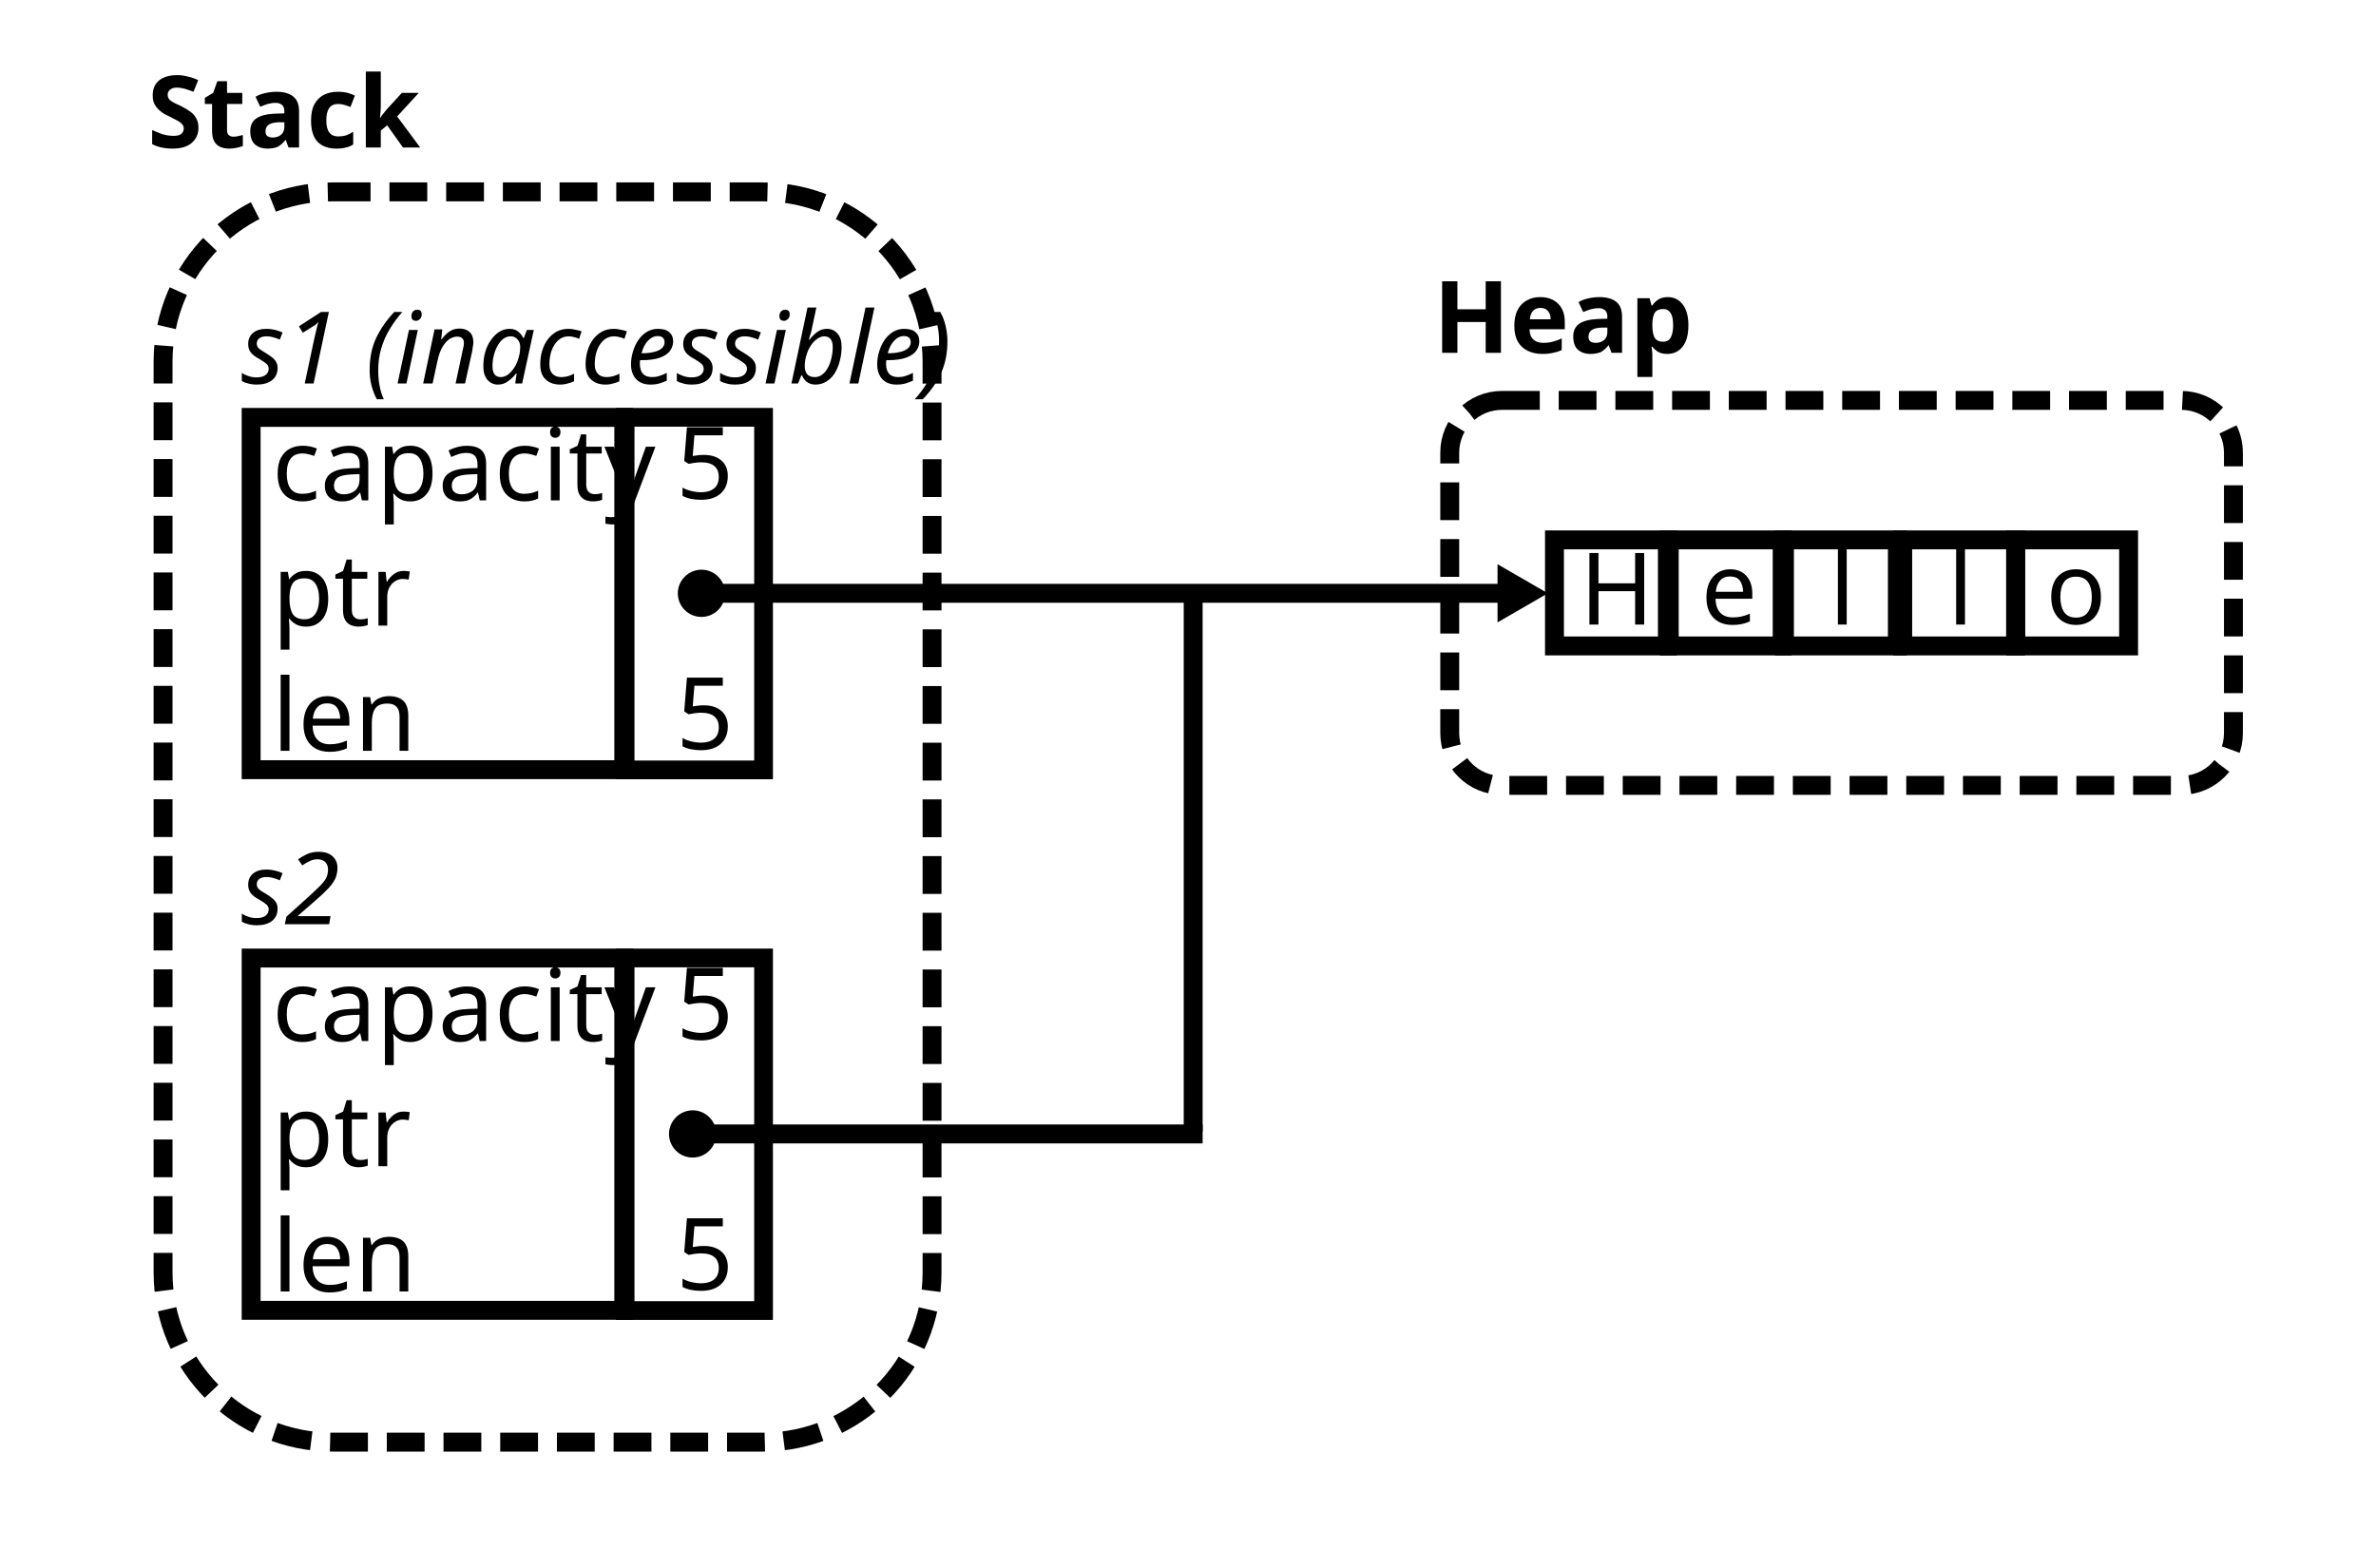
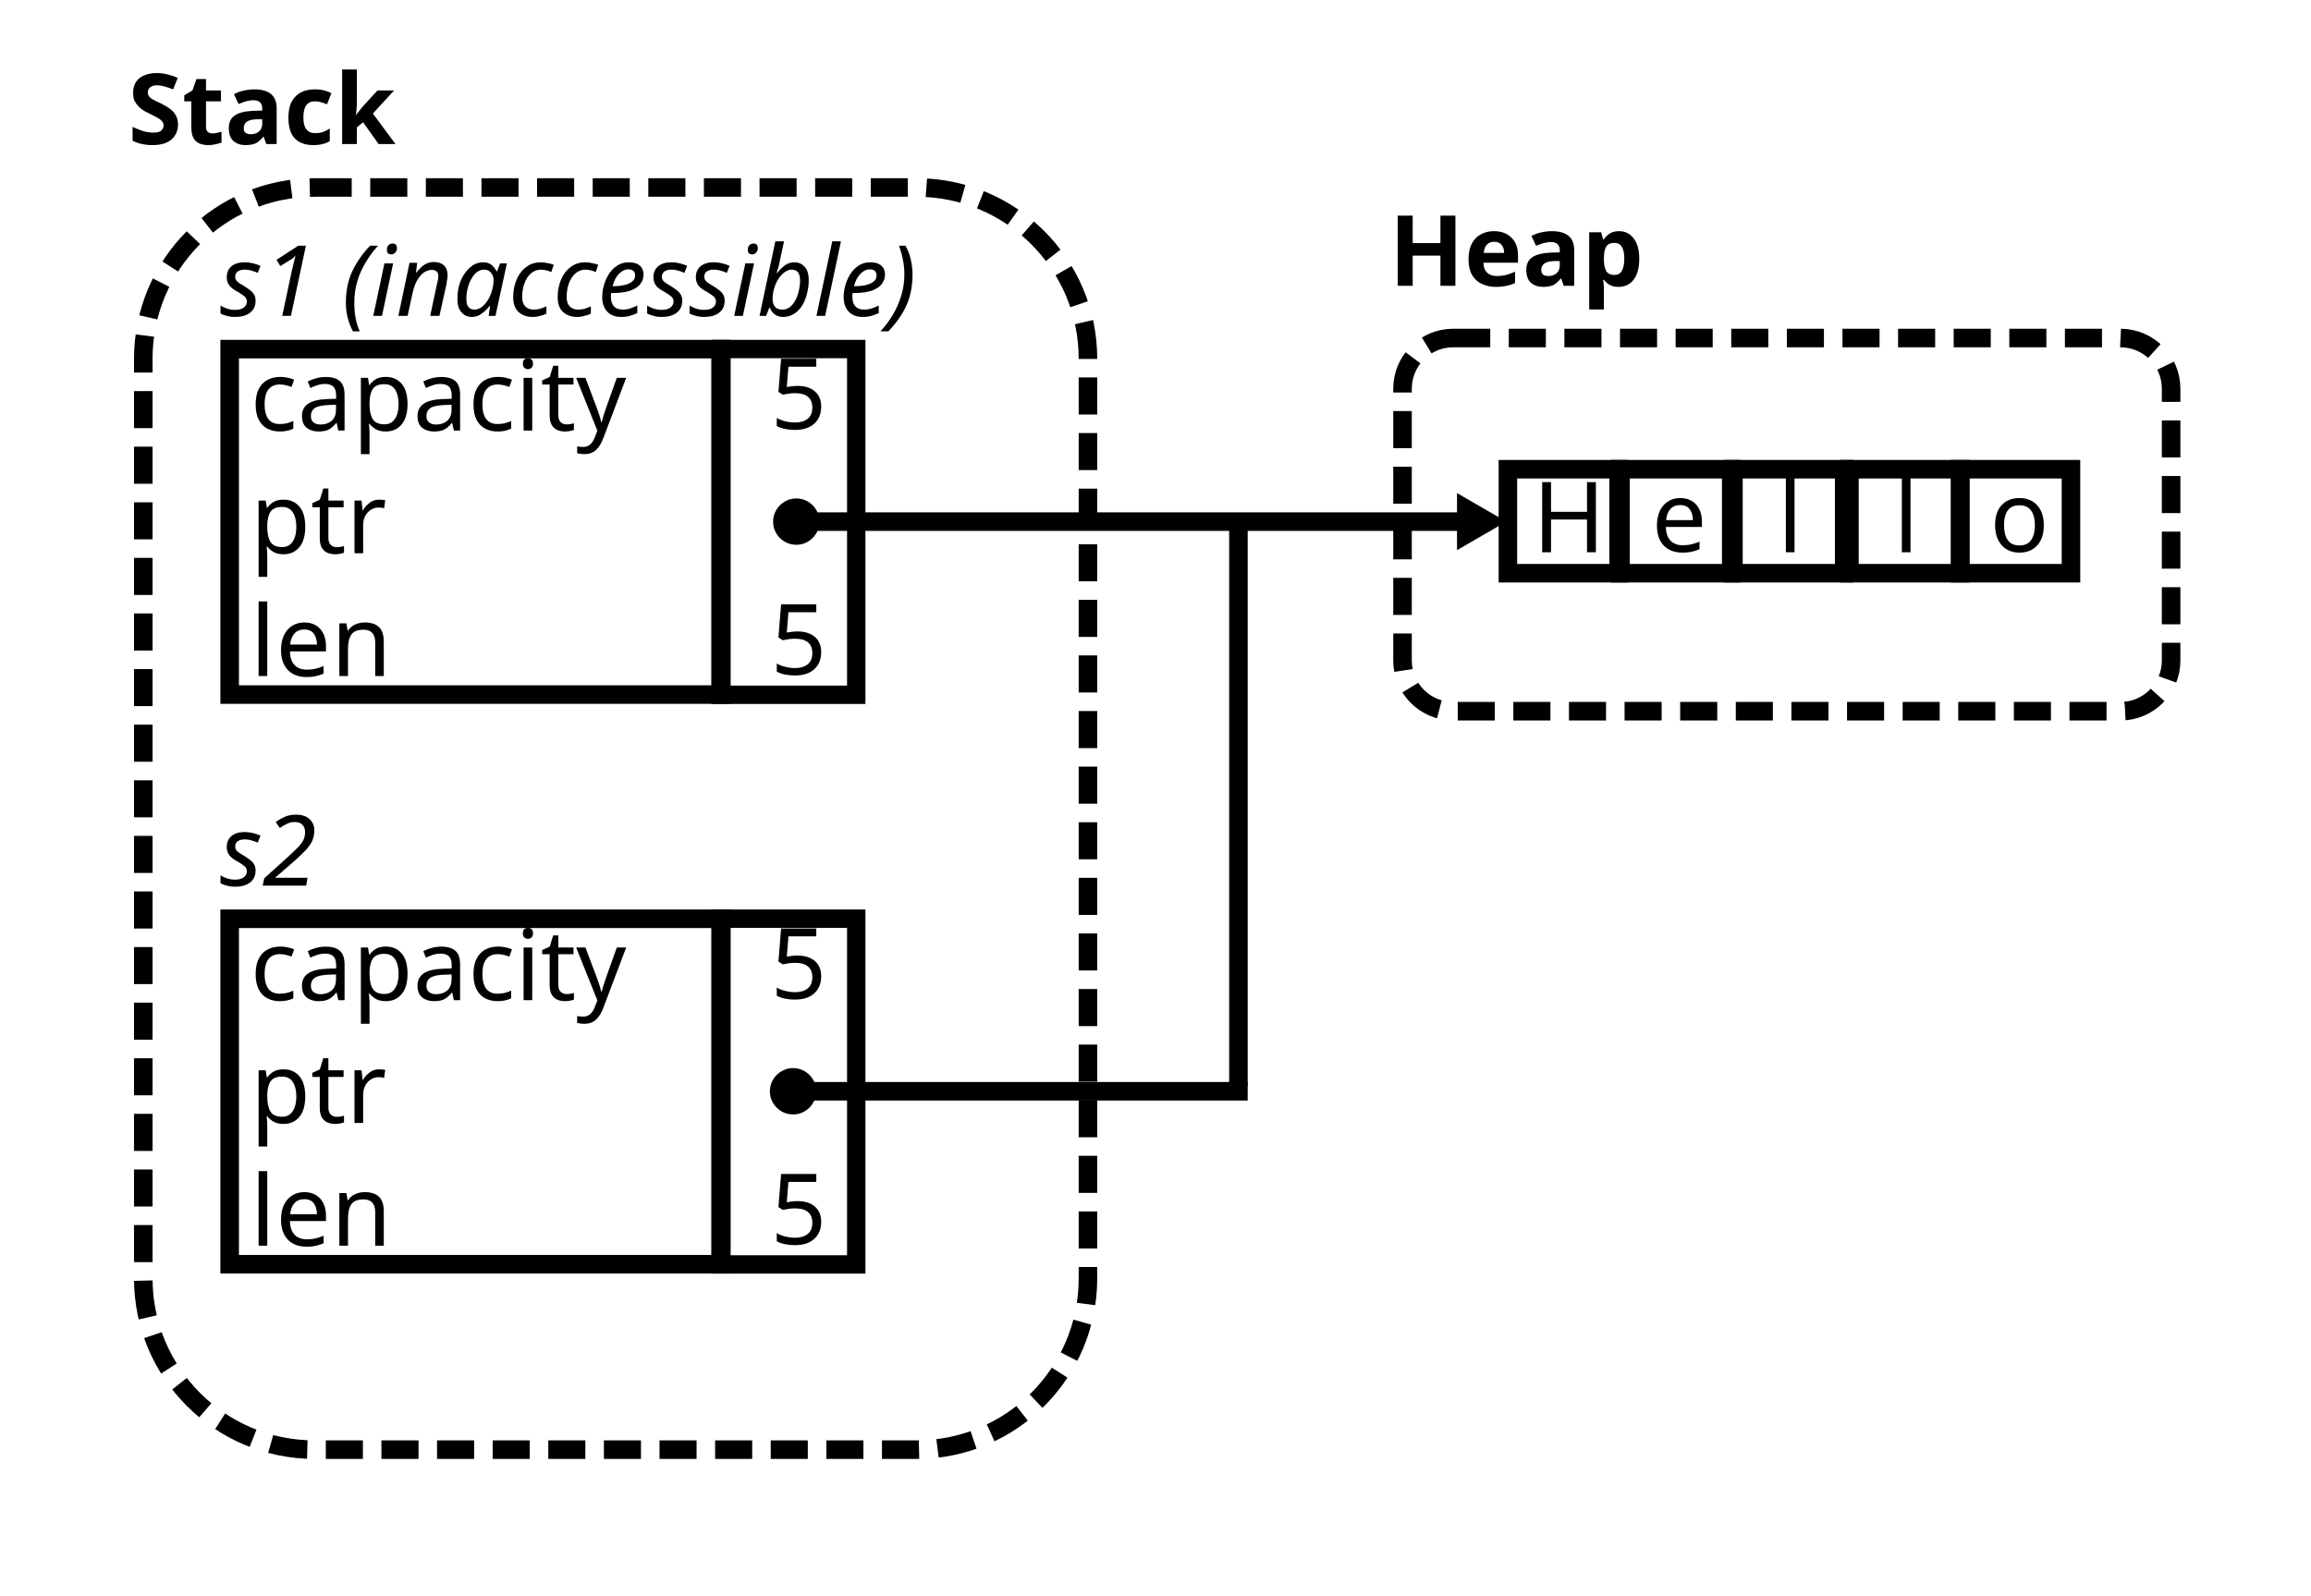
- <svg xmlns="http://www.w3.org/2000/svg" width="133.874mm" height="88.345mm" viewBox="0 0 133.874 88.345" version="1.1" id="svg1">
+ <svg xmlns="http://www.w3.org/2000/svg" width="132.768mm" height="91.667mm" viewBox="0 0 132.768 91.667" version="1.1" id="svg1">
  <defs id="defs1">
    <rect x="57.713" y="102.922" width="172.177" height="256.823" id="rect2" />
    <rect x="82.722" y="171.216" width="117.35" height="71.179" id="rect1" />
    <rect x="57.713" y="102.922" width="172.177" height="256.823" id="rect2-4" />
    <rect x="57.713" y="102.922" width="172.177" height="256.823" id="rect2-6" />
    <rect x="57.713" y="102.922" width="172.177" height="256.823" id="rect2-4-1" />
    <rect x="57.713" y="102.922" width="172.177" height="256.823" id="rect2-6-5" />
    <rect x="57.713" y="102.922" width="172.177" height="256.823" id="rect2-6-1" />
    <rect x="57.713" y="102.922" width="172.177" height="256.823" id="rect2-6-9" />
    <rect x="57.713" y="102.922" width="172.177" height="256.823" id="rect2-6-2" />
    <rect x="57.713" y="102.922" width="172.177" height="256.823" id="rect2-0" />
    <rect x="57.713" y="102.922" width="172.177" height="256.823" id="rect2-4-9" />
    <rect x="57.713" y="102.922" width="172.177" height="256.823" id="rect2-6-0" />
    <rect x="57.713" y="102.922" width="172.177" height="256.823" id="rect2-6-5-0" />
    <rect x="57.713" y="102.922" width="172.177" height="256.823" id="rect2-6-9-6" />
    <rect x="57.713" y="102.922" width="172.177" height="256.823" id="rect2-6-2-1" />
    <rect x="57.713" y="102.922" width="172.177" height="256.823" id="rect2-6-1-3" />
    <marker style="overflow:visible" id="Dot-8" refX="0" refY="0" orient="auto" markerWidth="0.5" markerHeight="0.5" viewBox="0 0 1 1" preserveAspectRatio="xMidYMid">
      <path transform="scale(0.5)" style="fill:context-stroke;fill-rule:evenodd;stroke:none" d="M 5,0 C 5,2.76 2.76,5 0,5 -2.76,5 -5,2.76 -5,0 c 0,-2.76 2.3,-5 5,-5 2.76,0 5,2.24 5,5 z" id="path17-9" />
    </marker>
    <marker style="overflow:visible" id="Triangle-3" refX="0" refY="0" orient="auto-start-reverse" markerWidth="0.5" markerHeight="0.5" viewBox="0 0 1 1" preserveAspectRatio="xMidYMid">
      <path transform="scale(0.5)" style="fill:context-stroke;fill-rule:evenodd;stroke:context-stroke;stroke-width:1pt" d="M 5.77,0 -2.88,5 V -5 Z" id="path135-4" />
    </marker>
    <rect x="57.713" y="102.922" width="172.177" height="256.823" id="rect2-0-4" />
-     <rect x="57.713" y="102.922" width="172.177" height="256.823" id="rect2-4-9-5" />
-     <rect x="57.713" y="102.922" width="172.177" height="256.823" id="rect2-0-1" />
-     <rect x="57.713" y="102.922" width="172.177" height="256.823" id="rect2-4-9-1" />
-     <marker style="overflow:visible" id="Dot-8-3" refX="0" refY="0" orient="auto" markerWidth="0.5" markerHeight="0.5" viewBox="0 0 1 1" preserveAspectRatio="xMidYMid">
-       <path transform="scale(0.5)" style="fill:context-stroke;fill-rule:evenodd;stroke:none" d="M 5,0 C 5,2.76 2.76,5 0,5 -2.76,5 -5,2.76 -5,0 c 0,-2.76 2.3,-5 5,-5 2.76,0 5,2.24 5,5 z" id="path17-9-8" />
+     <rect x="57.713" y="102.922" width="172.177" height="256.823" id="rect2-4-9-8" />
+     <rect x="57.713" y="102.922" width="172.177" height="256.823" id="rect2-6-0-8" />
+     <rect x="57.713" y="102.922" width="172.177" height="256.823" id="rect2-6-5-0-2" />
+     <rect x="57.713" y="102.922" width="172.177" height="256.823" id="rect2-6-9-6-4" />
+     <rect x="57.713" y="102.922" width="172.177" height="256.823" id="rect2-6-2-1-5" />
+     <rect x="57.713" y="102.922" width="172.177" height="256.823" id="rect2-6-1-3-5" />
+     <marker style="overflow:visible" id="Dot-8-1" refX="0" refY="0" orient="auto" markerWidth="0.5" markerHeight="0.5" viewBox="0 0 1 1" preserveAspectRatio="xMidYMid">
+       <path transform="scale(0.5)" style="fill:context-stroke;fill-rule:evenodd;stroke:none" d="M 5,0 C 5,2.76 2.76,5 0,5 -2.76,5 -5,2.76 -5,0 c 0,-2.76 2.3,-5 5,-5 2.76,0 5,2.24 5,5 z" id="path17-9-7" />
    </marker>
  </defs>
-   <g id="layer1" transform="translate(-26.86436,-44.97743)">
-     <text xml:space="preserve" style="font-size:5.644px;font-family:Calibri;-inkscape-font-specification:Calibri;text-align:start;writing-mode:lr-tb;direction:ltr;text-anchor:start;fill:none;stroke:#000000;stroke-width:1.065;stroke-dasharray:none" x="35.172" y="53.292" id="text5-1-9">
-       <tspan id="tspan5-5-6" style="font-style:normal;font-variant:normal;font-weight:bold;font-stretch:normal;font-family:Calibri;-inkscape-font-specification:'Calibri Bold';fill:#000000;stroke:none;stroke-width:1.065" x="35.172" y="53.292">Stack</tspan>
+   <g id="layer1" transform="translate(-27.82061,-48.435)">
+     <text xml:space="preserve" style="font-size:5.644px;font-family:Calibri;-inkscape-font-specification:Calibri;text-align:start;writing-mode:lr-tb;direction:ltr;text-anchor:start;fill:none;stroke:#000000;stroke-width:1.065;stroke-dasharray:none" x="35.172" y="56.711" id="text5-1-9">
+       <tspan id="tspan5-5-6" style="font-style:normal;font-variant:normal;font-weight:bold;font-stretch:normal;font-family:Calibri;-inkscape-font-specification:'Calibri Bold';fill:#000000;stroke:none;stroke-width:1.065" x="35.172" y="56.711">Stack</tspan>
    </text>
-     <rect style="fill:none;stroke:#000000;stroke-width:1.065;stroke-linecap:butt;stroke-linejoin:round;stroke-miterlimit:4.3;stroke-dasharray:2.13, 1.065;stroke-dashoffset:0" id="rect6-3" width="43.328" height="70.453" x="36.052" y="55.789" ry="9.561" />
-     <rect style="fill:none;stroke:#000000;stroke-width:1.065;stroke-linecap:butt;stroke-linejoin:round;stroke-miterlimit:4.3;stroke-dasharray:2.13, 1.065;stroke-dashoffset:0" id="rect6-2-7" width="44.156" height="21.695" x="108.549" y="67.54" ry="2.944" />
+     <rect style="fill:none;stroke:#000000;stroke-width:1.065;stroke-linecap:butt;stroke-linejoin:round;stroke-miterlimit:4.3;stroke-dasharray:2.13, 1.065;stroke-dashoffset:0" id="rect6-3" width="54.272" height="72.532" x="36.052" y="59.209" ry="9.844" />
+     <text xml:space="preserve" style="font-size:5.644px;font-family:Calibri;-inkscape-font-specification:Calibri;text-align:start;writing-mode:lr-tb;direction:ltr;text-anchor:start;fill:none;stroke:#000000;stroke-width:1.065;stroke-dasharray:none" x="107.623" y="64.86" id="text5-1-5-6">
+       <tspan id="tspan5-5-7-3" style="font-style:normal;font-variant:normal;font-weight:bold;font-stretch:normal;font-family:Calibri;-inkscape-font-specification:'Calibri Bold';fill:#000000;stroke:none;stroke-width:1.065" x="107.623" y="64.86">Heap</tspan>
+     </text>
+     <text xml:space="preserve" transform="matrix(0.2645833,0,0,0.2645833,26.92853,41.0037)" id="text1-6" style="font-size:21.333px;font-family:Calibri;-inkscape-font-specification:Calibri;text-align:start;writing-mode:lr-tb;direction:ltr;white-space:pre;shape-inside:url(#rect2-0);display:inline;fill:#000000;stroke:none;stroke-width:4.025" x="-34.953" y="0">
+       <tspan x="57.713" y="121.589" id="tspan1">capacity
+ </tspan>
+       <tspan x="57.713" y="148.255" id="tspan2">ptr
+ </tspan>
+       <tspan x="57.713" y="174.922" id="tspan3">len</tspan>
+     </text>
+     <text xml:space="preserve" transform="matrix(0.2645833,0,0,0.2645833,56.82122,40.91275)" id="text1-8-0" style="font-size:21.333px;font-family:Calibri;-inkscape-font-specification:Calibri;text-align:start;writing-mode:lr-tb;direction:ltr;white-space:pre;shape-inside:url(#rect2-4-9);display:inline;fill:#000000;stroke:none;stroke-width:4.025" x="-34.953" y="0">
+       <tspan x="57.713" y="121.589" id="tspan4">5
+ </tspan>
+       <tspan x="57.713" y="148.255" id="tspan5">
+ </tspan>
+       <tspan x="57.713" y="174.922" id="tspan6">5</tspan>
+     </text>
+     <rect style="fill:none;stroke:#000000;stroke-width:1.065" id="rect3-6" width="28.249" height="19.851" x="41.015" y="68.498" />
+     <rect style="fill:none;stroke:#000000;stroke-width:1.055;stroke-dasharray:none" id="rect3-5-6" width="7.8" height="19.868" x="69.212" y="68.493" />
+     <text xml:space="preserve" style="font-size:5.644px;font-family:Calibri;-inkscape-font-specification:Calibri;text-align:start;writing-mode:lr-tb;direction:ltr;text-anchor:start;fill:none;stroke:#000000;stroke-width:1.065;stroke-dasharray:none" x="40.458" y="66.589" id="text5-18">
+       <tspan id="tspan5-4" style="font-style:italic;font-variant:normal;font-weight:normal;font-stretch:normal;font-family:Calibri;-inkscape-font-specification:'Calibri Italic';fill:#000000;stroke:none;stroke-width:1.065" x="40.458" y="66.589">s1 (inaccessible)</tspan>
+     </text>
    <text xml:space="preserve" transform="matrix(0.2645833,0,0,0.2645833,100.6033,48.00042)" id="text1-2-8" style="font-size:21.333px;font-family:Calibri;-inkscape-font-specification:Calibri;text-align:start;writing-mode:lr-tb;direction:ltr;white-space:pre;shape-inside:url(#rect2-6-0);display:inline;fill:#000000;stroke:none;stroke-width:4.025" x="-34.953" y="0">
-       <tspan x="57.713" y="121.589" id="tspan13">H</tspan>
+       <tspan x="57.713" y="121.589" id="tspan7">H</tspan>
    </text>
    <rect style="fill:none;stroke:#000000;stroke-width:1.065" id="rect3-2-82" width="6.362" height="5.977" x="114.45" y="75.399" />
    <text xml:space="preserve" transform="matrix(0.2645833,0,0,0.2645833,114.6701,48.00042)" id="text1-2-1-9" style="font-size:21.333px;font-family:Calibri;-inkscape-font-specification:Calibri;text-align:start;writing-mode:lr-tb;direction:ltr;white-space:pre;shape-inside:url(#rect2-6-5-0);display:inline;fill:#000000;stroke:none;stroke-width:4.025" x="-34.953" y="0">
-       <tspan x="57.713" y="121.589" id="tspan14">l</tspan>
+       <tspan x="57.713" y="121.589" id="tspan8">l</tspan>
    </text>
    <rect style="fill:none;stroke:#000000;stroke-width:1.065" id="rect3-2-3-1" width="6.362" height="5.977" x="127.408" y="75.399" />
    <text xml:space="preserve" transform="matrix(0.2645833,0,0,0.2645833,121.3329,48.00042)" id="text1-2-9-3" style="font-size:21.333px;font-family:Calibri;-inkscape-font-specification:Calibri;text-align:start;writing-mode:lr-tb;direction:ltr;white-space:pre;shape-inside:url(#rect2-6-9-6);display:inline;fill:#000000;stroke:none;stroke-width:4.025" x="-34.953" y="0">
-       <tspan x="57.713" y="121.589" id="tspan15">l</tspan>
+       <tspan x="57.713" y="121.589" id="tspan9">l</tspan>
    </text>
    <rect style="fill:none;stroke:#000000;stroke-width:1.065" id="rect3-2-6-5" width="6.362" height="5.977" x="134.071" y="75.399" />
    <text xml:space="preserve" transform="matrix(0.2645833,0,0,0.2645833,126.8599,47.96459)" id="text1-2-0-9" style="font-size:21.333px;font-family:Calibri;-inkscape-font-specification:Calibri;text-align:start;writing-mode:lr-tb;direction:ltr;white-space:pre;shape-inside:url(#rect2-6-2-1);display:inline;fill:#000000;stroke:none;stroke-width:4.025" x="-34.953" y="0">
-       <tspan x="57.713" y="121.589" id="tspan16">o</tspan>
+       <tspan x="57.713" y="121.589" id="tspan10">o</tspan>
    </text>
    <rect style="fill:none;stroke:#000000;stroke-width:1.065" id="rect3-2-8-8" width="6.362" height="5.977" x="140.437" y="75.399" />
    <text xml:space="preserve" transform="matrix(0.2645833,0,0,0.2645833,107.4321,47.96459)" id="text1-2-7-0" style="font-size:21.333px;font-family:Calibri;-inkscape-font-specification:Calibri;text-align:start;writing-mode:lr-tb;direction:ltr;white-space:pre;shape-inside:url(#rect2-6-1-3);display:inline;fill:#000000;stroke:none;stroke-width:4.025" x="-34.953" y="0">
-       <tspan x="57.713" y="121.589" id="tspan17">e</tspan>
+       <tspan x="57.713" y="121.589" id="tspan11">e</tspan>
    </text>
    <rect style="fill:none;stroke:#000000;stroke-width:1.065" id="rect3-2-2-7" width="6.362" height="5.977" x="120.918" y="75.399" />
-     <text xml:space="preserve" style="font-size:5.644px;font-family:Calibri;-inkscape-font-specification:Calibri;text-align:start;writing-mode:lr-tb;direction:ltr;text-anchor:start;fill:none;stroke:#000000;stroke-width:1.065;stroke-dasharray:none" x="107.623" y="64.86" id="text5-1-5-6">
-       <tspan id="tspan5-5-7-3" style="font-style:normal;font-variant:normal;font-weight:bold;font-stretch:normal;font-family:Calibri;-inkscape-font-specification:'Calibri Bold';fill:#000000;stroke:none;stroke-width:1.065" x="107.623" y="64.86">Heap</tspan>
+     <path style="fill:none;stroke:#000000;stroke-width:1.065;stroke-linecap:butt;stroke-linejoin:round;stroke-miterlimit:4.3;stroke-dasharray:none;stroke-dashoffset:0;marker-start:url(#Dot-8);marker-end:url(#Triangle-3)" d="M 73.566,78.41 H 112.471" id="path8-6" />
+     <text xml:space="preserve" transform="matrix(0.2645833,0,0,0.2645833,26.92853,73.74011)" id="text1-6-7" style="font-size:21.333px;font-family:Calibri;-inkscape-font-specification:Calibri;text-align:start;writing-mode:lr-tb;direction:ltr;white-space:pre;shape-inside:url(#rect2-0-4);display:inline;fill:#000000;stroke:none;stroke-width:4.025" x="-34.953" y="0">
+       <tspan x="57.713" y="121.589" id="tspan12">capacity
+ </tspan>
+       <tspan x="57.713" y="148.255" id="tspan13">ptr
+ </tspan>
+       <tspan x="57.713" y="174.922" id="tspan14">len</tspan>
    </text>
-     <g id="g2">
-       <text xml:space="preserve" transform="matrix(0.2645833,0,0,0.2645833,26.92853,41.0037)" id="text1-6" style="font-size:21.333px;font-family:Calibri;-inkscape-font-specification:Calibri;text-align:start;writing-mode:lr-tb;direction:ltr;white-space:pre;shape-inside:url(#rect2-0);display:inline;fill:#000000;stroke:none;stroke-width:4.025" x="-34.953" y="0">
-         <tspan x="57.713" y="121.589" id="tspan18">capacity
+     <text xml:space="preserve" transform="matrix(0.2645833,0,0,0.2645833,56.82122,73.64916)" id="text1-8-0-6" style="font-size:21.333px;font-family:Calibri;-inkscape-font-specification:Calibri;text-align:start;writing-mode:lr-tb;direction:ltr;white-space:pre;shape-inside:url(#rect2-4-9-8);display:inline;fill:#000000;stroke:none;stroke-width:4.025" x="-34.953" y="0">
+       <tspan x="57.713" y="121.589" id="tspan15">5
</tspan>
-         <tspan x="57.713" y="148.255" id="tspan19">ptr
+       <tspan x="57.713" y="148.255" id="tspan16">
</tspan>
-         <tspan x="57.713" y="174.922" id="tspan20">len</tspan>
-       </text>
-       <text xml:space="preserve" transform="matrix(0.2645833,0,0,0.2645833,49.69525,40.91275)" id="text1-8-0" style="font-size:21.333px;font-family:Calibri;-inkscape-font-specification:Calibri;text-align:start;writing-mode:lr-tb;direction:ltr;white-space:pre;shape-inside:url(#rect2-4-9);display:inline;fill:#000000;stroke:none;stroke-width:4.025" x="-34.953" y="0">
-         <tspan x="57.713" y="121.589" id="tspan21">5
- </tspan>
-         <tspan x="57.713" y="148.255" id="tspan22">
- </tspan>
-         <tspan x="57.713" y="174.922" id="tspan23">5</tspan>
-       </text>
-       <rect style="fill:none;stroke:#000000;stroke-width:1.055;stroke-dasharray:none" id="rect3-5-6" width="7.8" height="19.868" x="62.086" y="68.493" />
-       <rect style="fill:none;stroke:#000000;stroke-width:1.065" id="rect3-6" width="20.996" height="19.851" x="41.015" y="68.498" />
-       <text xml:space="preserve" style="font-size:5.644px;font-family:Calibri;-inkscape-font-specification:Calibri;text-align:start;writing-mode:lr-tb;direction:ltr;text-anchor:start;fill:none;stroke:#000000;stroke-width:1.065;stroke-dasharray:none" x="40.458" y="66.589" id="text5-18">
-         <tspan id="tspan5-4" style="font-style:italic;font-variant:normal;font-weight:normal;font-stretch:normal;font-family:Calibri;-inkscape-font-specification:'Calibri Italic';fill:#000000;stroke:none;stroke-width:1.065" x="40.458" y="66.589">s1 (inaccessible)</tspan>
-       </text>
-       <path style="fill:none;stroke:#000000;stroke-width:1.065;stroke-linecap:butt;stroke-linejoin:round;stroke-miterlimit:4.3;stroke-dasharray:none;stroke-dashoffset:0;marker-start:url(#Dot-8);marker-end:url(#Triangle-3)" d="M 66.386,78.41 H 112.186" id="path8-6" />
-     </g>
-     <text xml:space="preserve" transform="matrix(0.2645833,0,0,0.2645833,26.92853,71.46862)" id="text1-6-7" style="font-size:21.333px;font-family:Calibri;-inkscape-font-specification:Calibri;text-align:start;writing-mode:lr-tb;direction:ltr;white-space:pre;shape-inside:url(#rect2-0-1);display:inline;fill:#000000;stroke:none;stroke-width:4.025" x="-34.953" y="0">
-       <tspan x="57.713" y="121.589" id="tspan24">capacity
- </tspan>
-       <tspan x="57.713" y="148.255" id="tspan25">ptr
- </tspan>
-       <tspan x="57.713" y="174.922" id="tspan26">len</tspan>
+       <tspan x="57.713" y="174.922" id="tspan17">5</tspan>
    </text>
-     <text xml:space="preserve" transform="matrix(0.2645833,0,0,0.2645833,49.69525,71.37766)" id="text1-8-0-9" style="font-size:21.333px;font-family:Calibri;-inkscape-font-specification:Calibri;text-align:start;writing-mode:lr-tb;direction:ltr;white-space:pre;shape-inside:url(#rect2-4-9-1);display:inline;fill:#000000;stroke:none;stroke-width:4.025" x="-34.953" y="0">
-       <tspan x="57.713" y="121.589" id="tspan27">5
- </tspan>
-       <tspan x="57.713" y="148.255" id="tspan28">
- </tspan>
-       <tspan x="57.713" y="174.922" id="tspan29">5</tspan>
+     <rect style="fill:none;stroke:#000000;stroke-width:1.065" id="rect3-6-1" width="28.249" height="19.851" x="41.015" y="101.234" />
+     <rect style="fill:none;stroke:#000000;stroke-width:1.055;stroke-dasharray:none" id="rect3-5-6-4" width="7.8" height="19.868" x="69.212" y="101.229" />
+     <text xml:space="preserve" style="font-size:5.644px;font-family:Calibri;-inkscape-font-specification:Calibri;text-align:start;writing-mode:lr-tb;direction:ltr;text-anchor:start;fill:none;stroke:#000000;stroke-width:1.065;stroke-dasharray:none" x="40.458" y="99.326" id="text5-18-2">
+       <tspan id="tspan5-4-3" style="font-style:italic;font-variant:normal;font-weight:normal;font-stretch:normal;font-family:Calibri;-inkscape-font-specification:'Calibri Italic';fill:#000000;stroke:none;stroke-width:1.065" x="40.458" y="99.326">s2</tspan>
    </text>
-     <rect style="fill:none;stroke:#000000;stroke-width:1.055;stroke-dasharray:none" id="rect3-5-6-5" width="7.8" height="19.868" x="62.086" y="98.958" />
-     <rect style="fill:none;stroke:#000000;stroke-width:1.065" id="rect3-6-0" width="20.996" height="19.851" x="41.015" y="98.963" />
-     <text xml:space="preserve" style="font-size:5.644px;font-family:Calibri;-inkscape-font-specification:Calibri;text-align:start;writing-mode:lr-tb;direction:ltr;text-anchor:start;fill:none;stroke:#000000;stroke-width:1.065;stroke-dasharray:none" x="40.458" y="97.054" id="text5-18-2">
-       <tspan id="tspan5-4-8" style="font-style:italic;font-variant:normal;font-weight:normal;font-stretch:normal;font-family:Calibri;-inkscape-font-specification:'Calibri Italic';fill:#000000;stroke:none;stroke-width:1.065" x="40.458" y="97.054">s2</tspan>
-     </text>
-     <path style="fill:none;stroke:#000000;stroke-width:1.065;stroke-linecap:butt;stroke-linejoin:round;stroke-miterlimit:4.3;stroke-dasharray:none;stroke-dashoffset:0;marker-start:url(#Dot-8-3)" d="M 65.89,108.875 H 94.626" id="path8-6-6" />
-     <path style="fill:none;stroke:#000000;stroke-width:1.065;stroke-linecap:butt;stroke-linejoin:round;stroke-miterlimit:4.3;stroke-dasharray:none;stroke-dashoffset:0" d="m 94.093,78.404 v 30.327" id="path8-6-6-5" />
+     <path style="fill:none;stroke:#000000;stroke-width:1.065;stroke-linecap:butt;stroke-linejoin:round;stroke-miterlimit:4.3;stroke-dasharray:none;stroke-dashoffset:0;marker-start:url(#Dot-8-1)" d="M 73.381,111.146 H 99.501" id="path8-6-9" />
+     <path style="fill:none;stroke:#000000;stroke-width:1.065;stroke-linecap:butt;stroke-linejoin:round;stroke-miterlimit:4.3;stroke-dasharray:none;stroke-dashoffset:0" d="M 98.969,78.458 V 110.831" id="path8-6-9-3" />
+     <rect style="fill:none;stroke:#000000;stroke-width:1.065;stroke-linecap:butt;stroke-linejoin:round;stroke-miterlimit:4.3;stroke-dasharray:2.13, 1.065;stroke-dashoffset:0" id="rect6-2-7-3" width="44.156" height="21.446" x="108.396" y="67.86" ry="2.91" />
  </g>
</svg>
